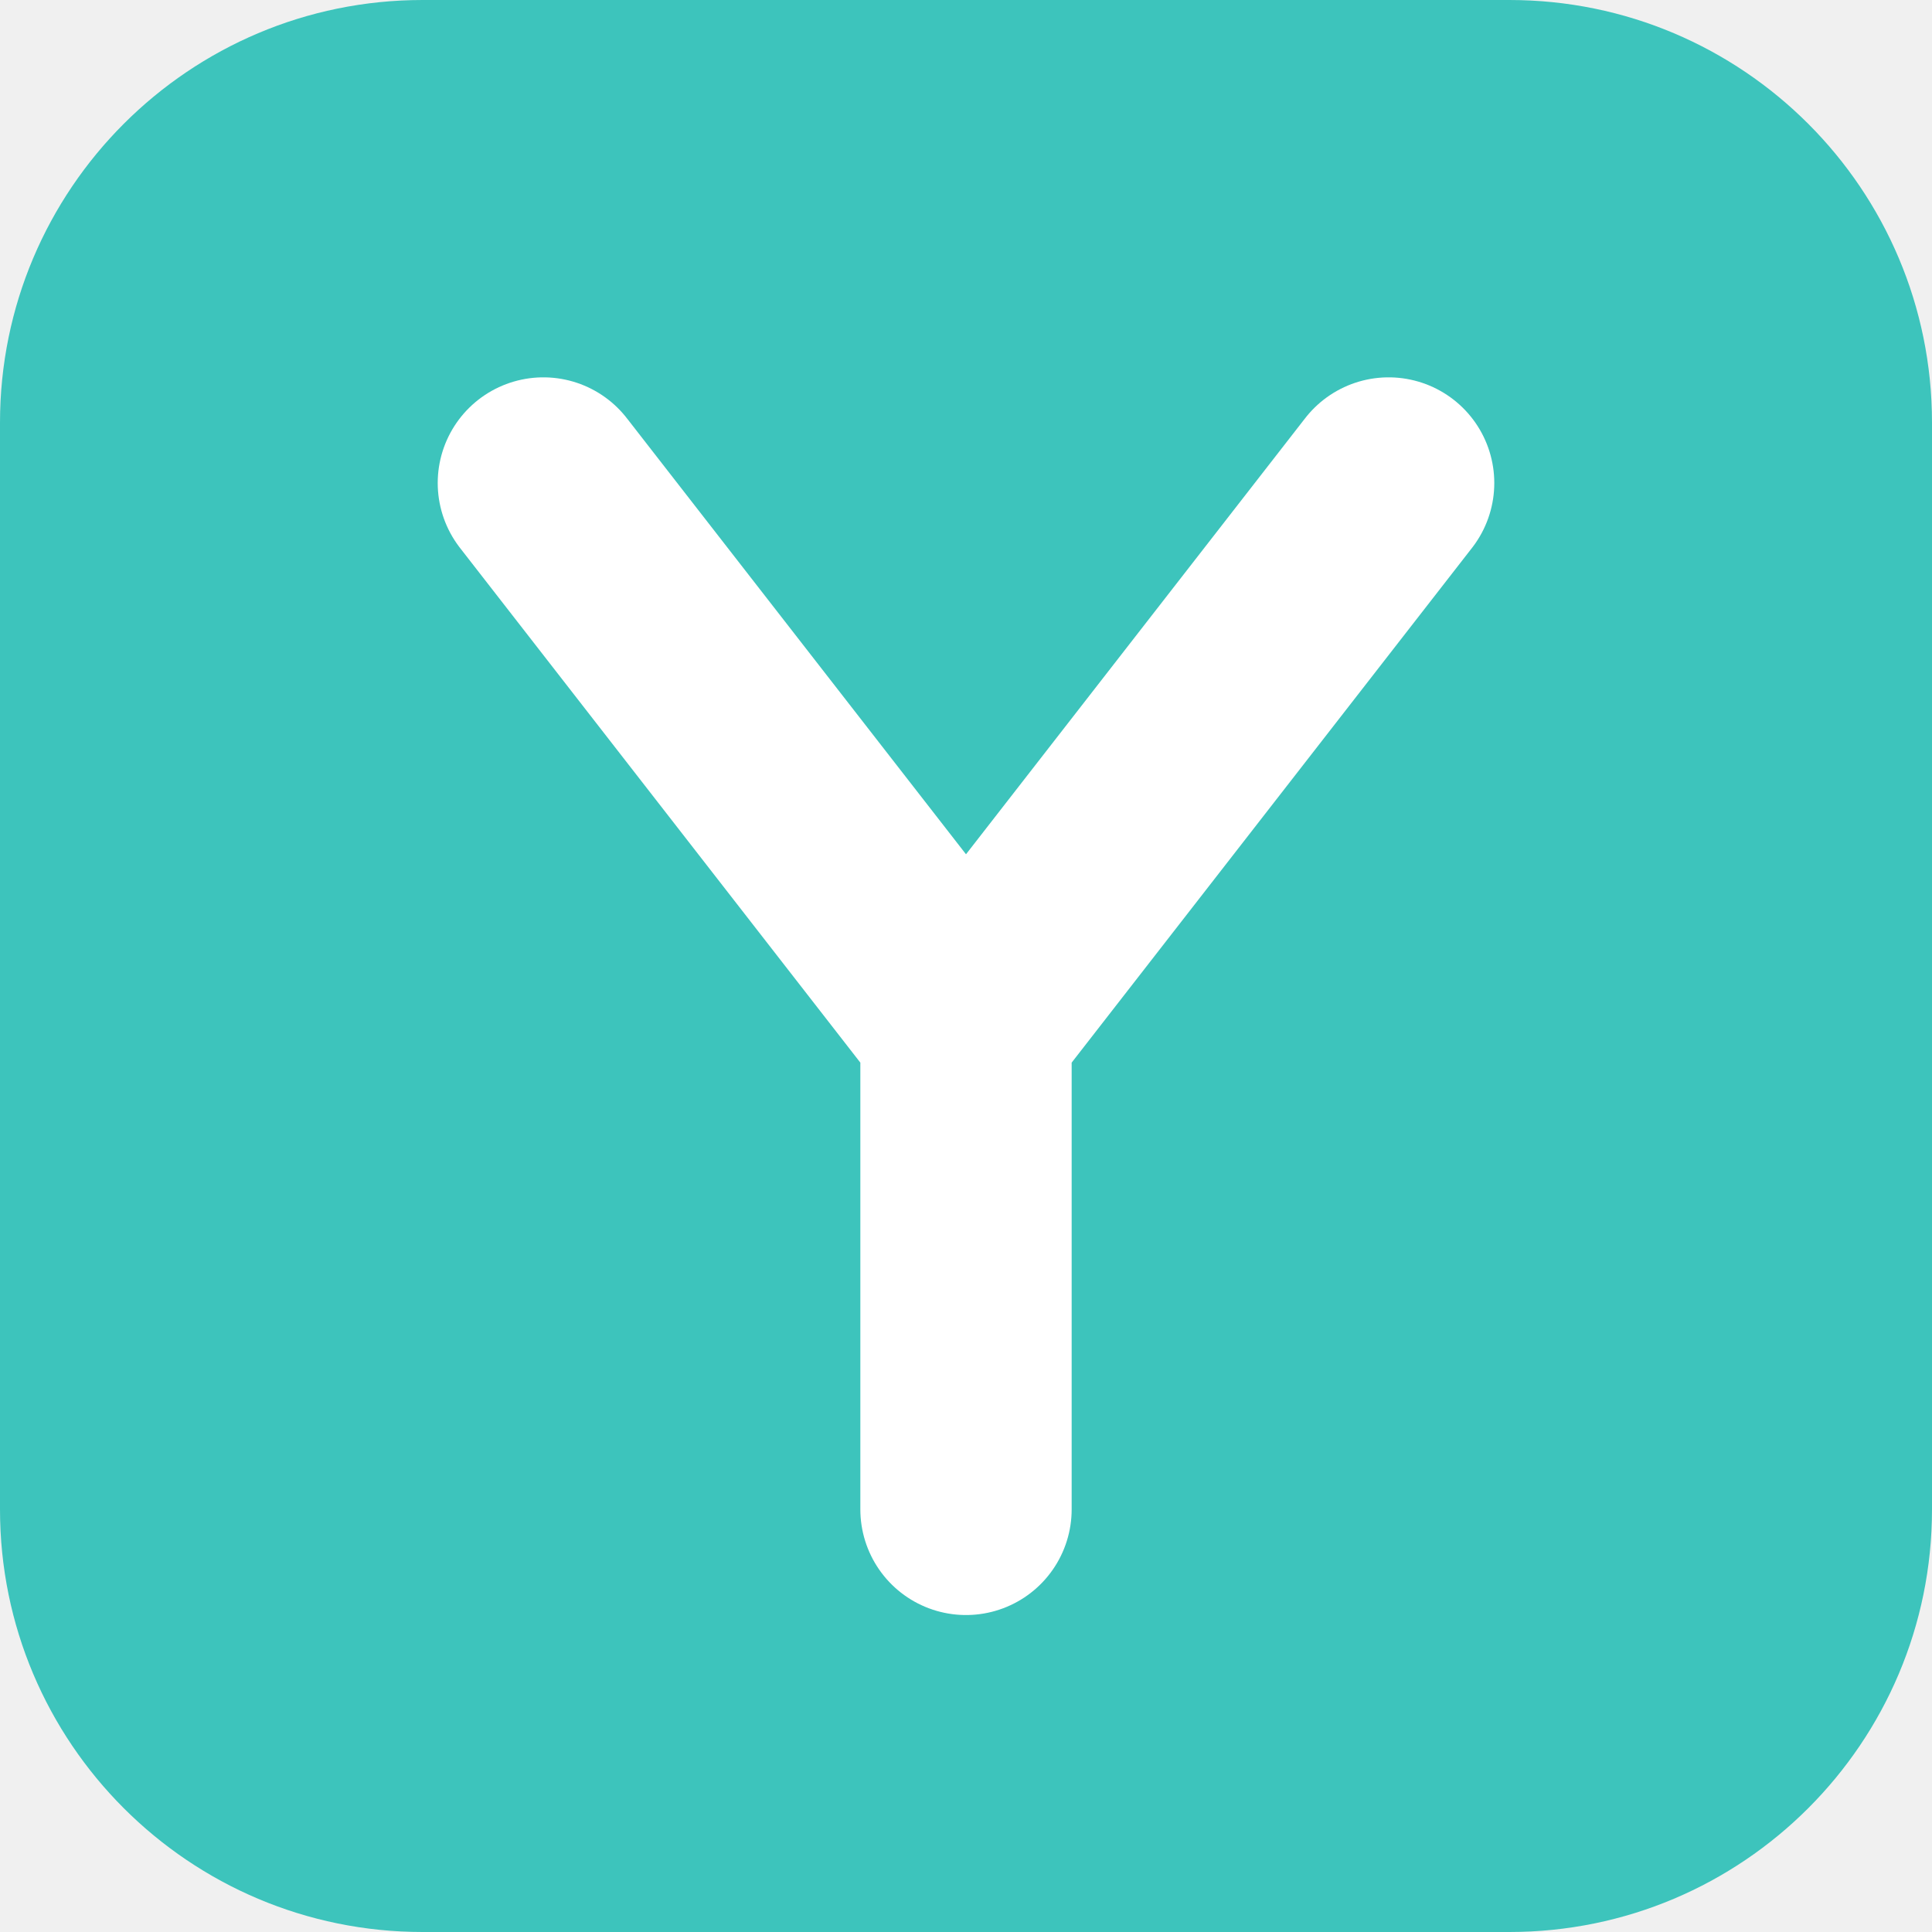
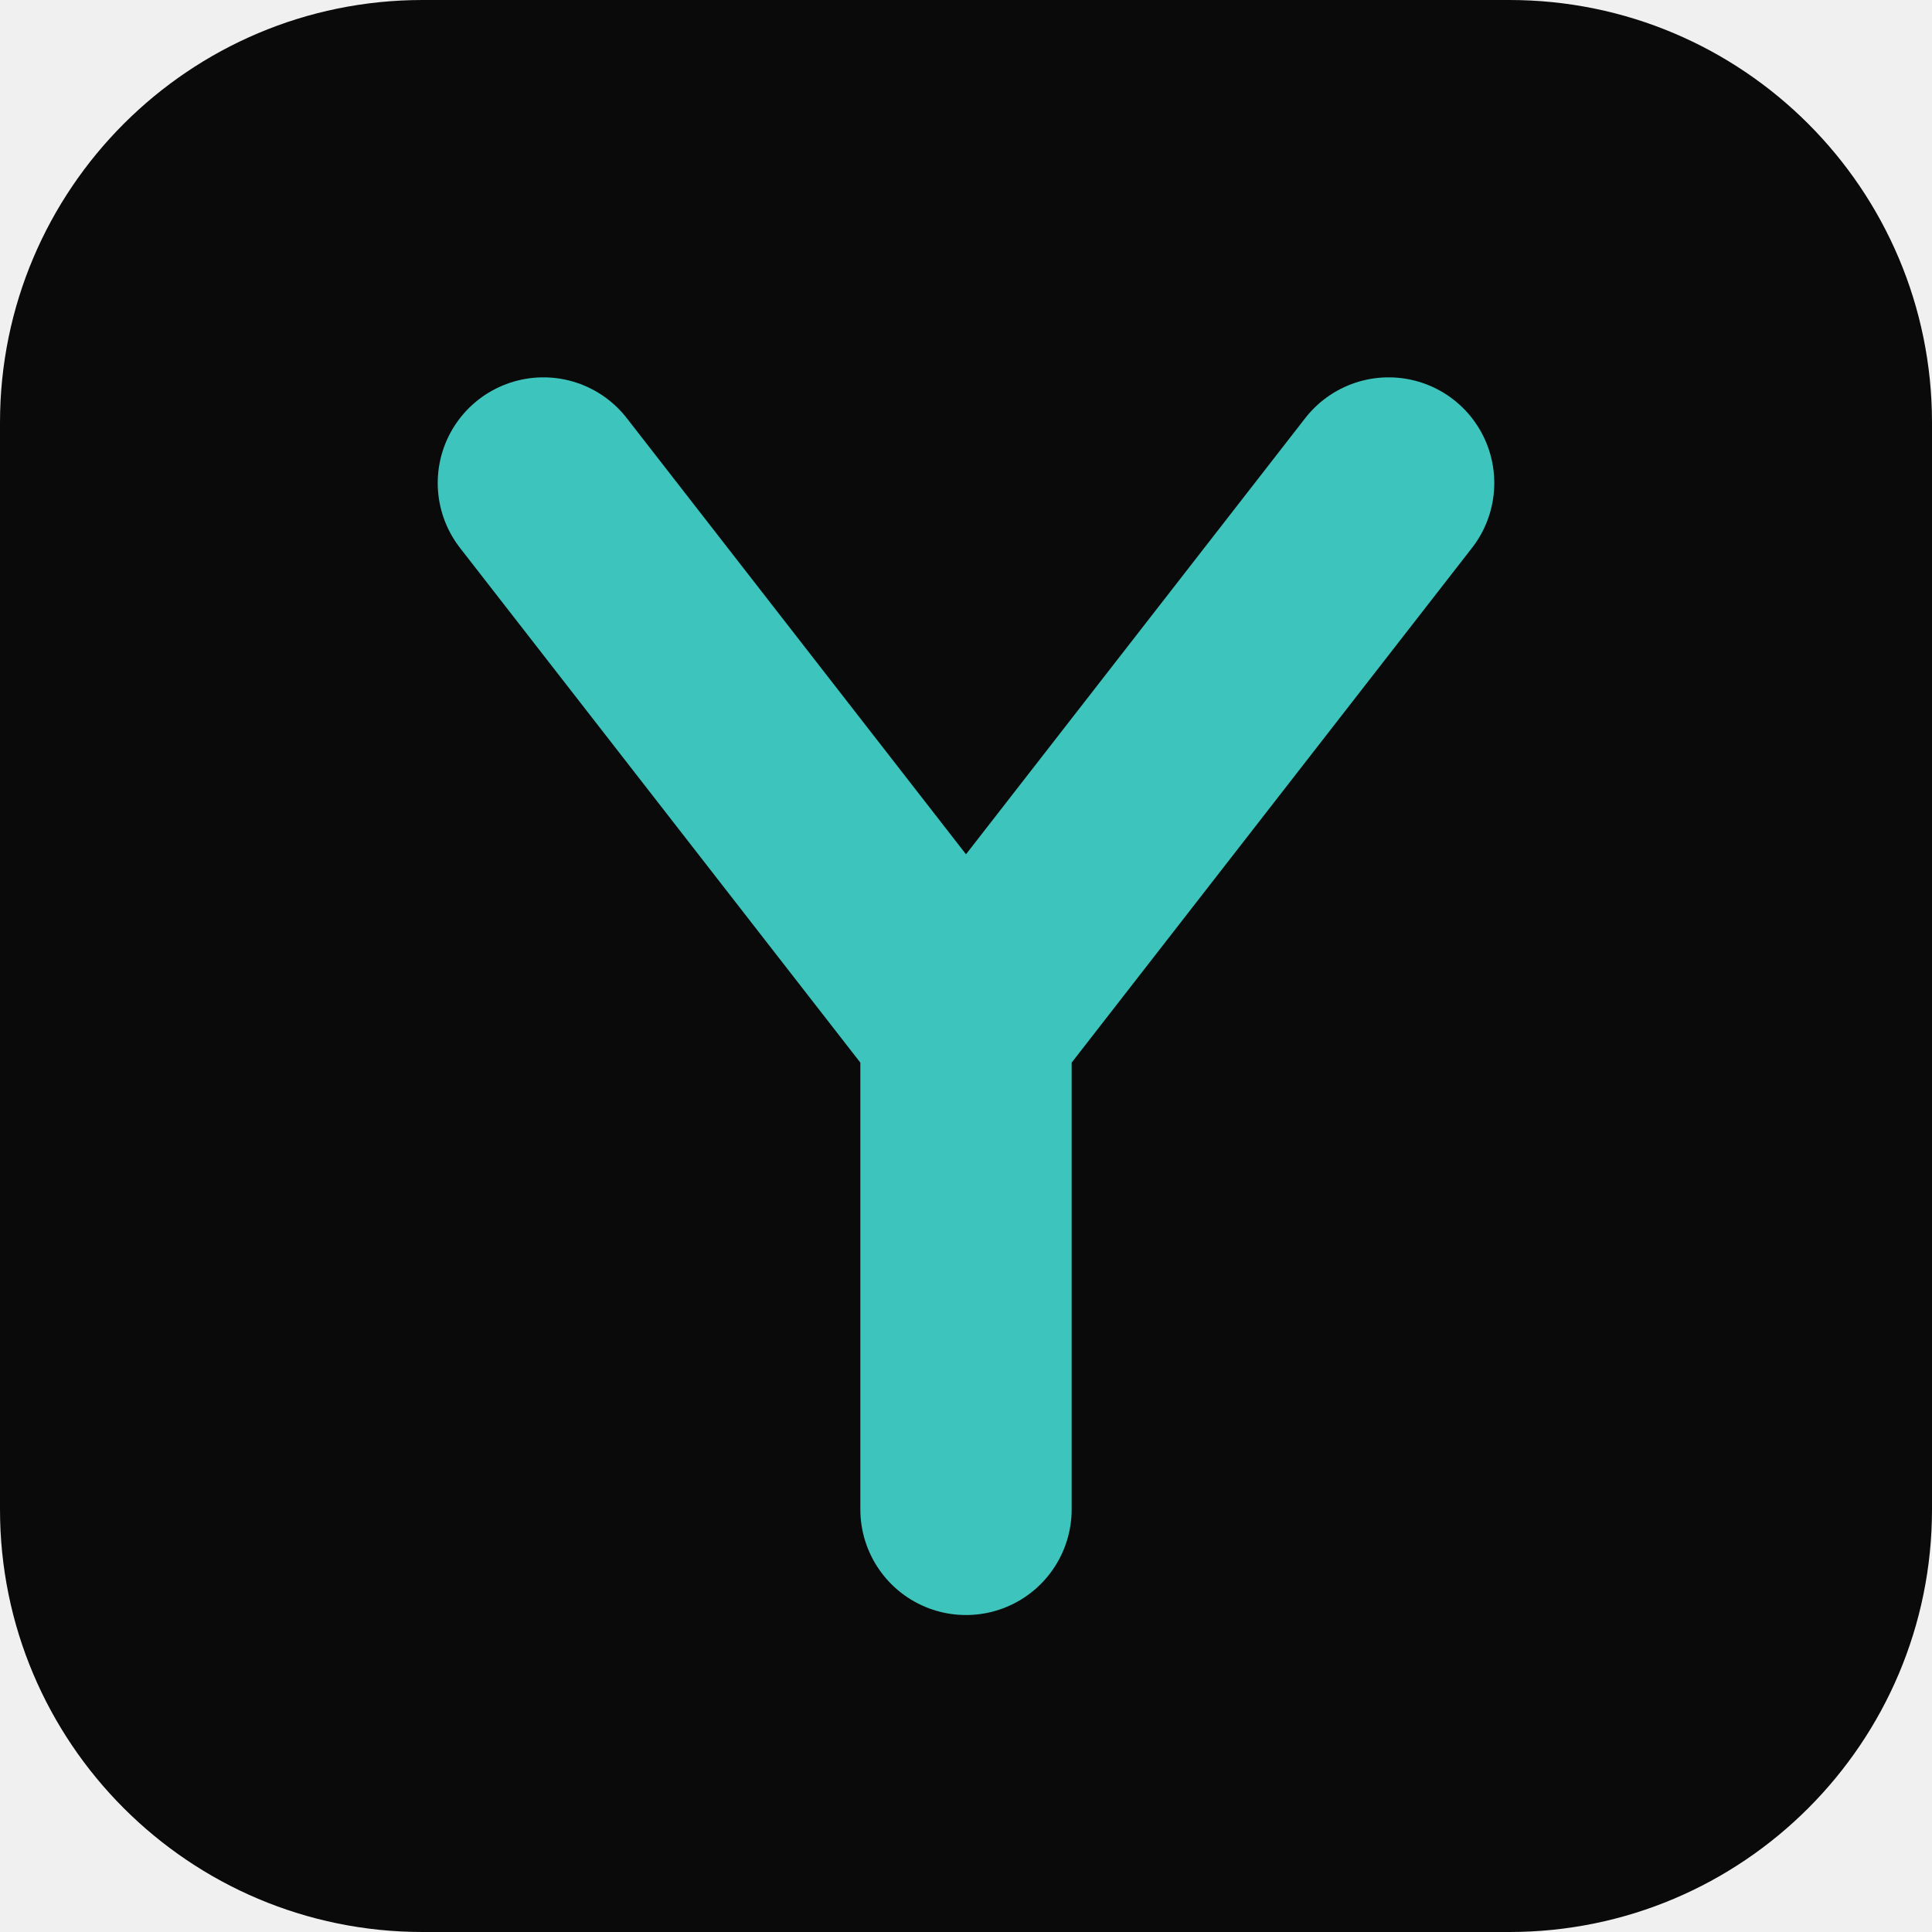
<svg xmlns="http://www.w3.org/2000/svg" viewBox="0 0 64 64">
-   <rect width="64" height="64" rx="14" fill="#3DC4BC" />
-   <path d="M18 16 L32 34 L46 16 M32 34 L32 50" stroke="#ffffff" stroke-width="7" stroke-linecap="round" stroke-linejoin="round" fill="none" />
+   <rect width="64" height="64" rx="14" fill="#0a0a0a" />
+   <path d="M18 16 L32 34 L46 16 M32 34 L32 50" stroke="#3DC4BC" stroke-width="7" stroke-linecap="round" stroke-linejoin="round" fill="none" />
</svg>
